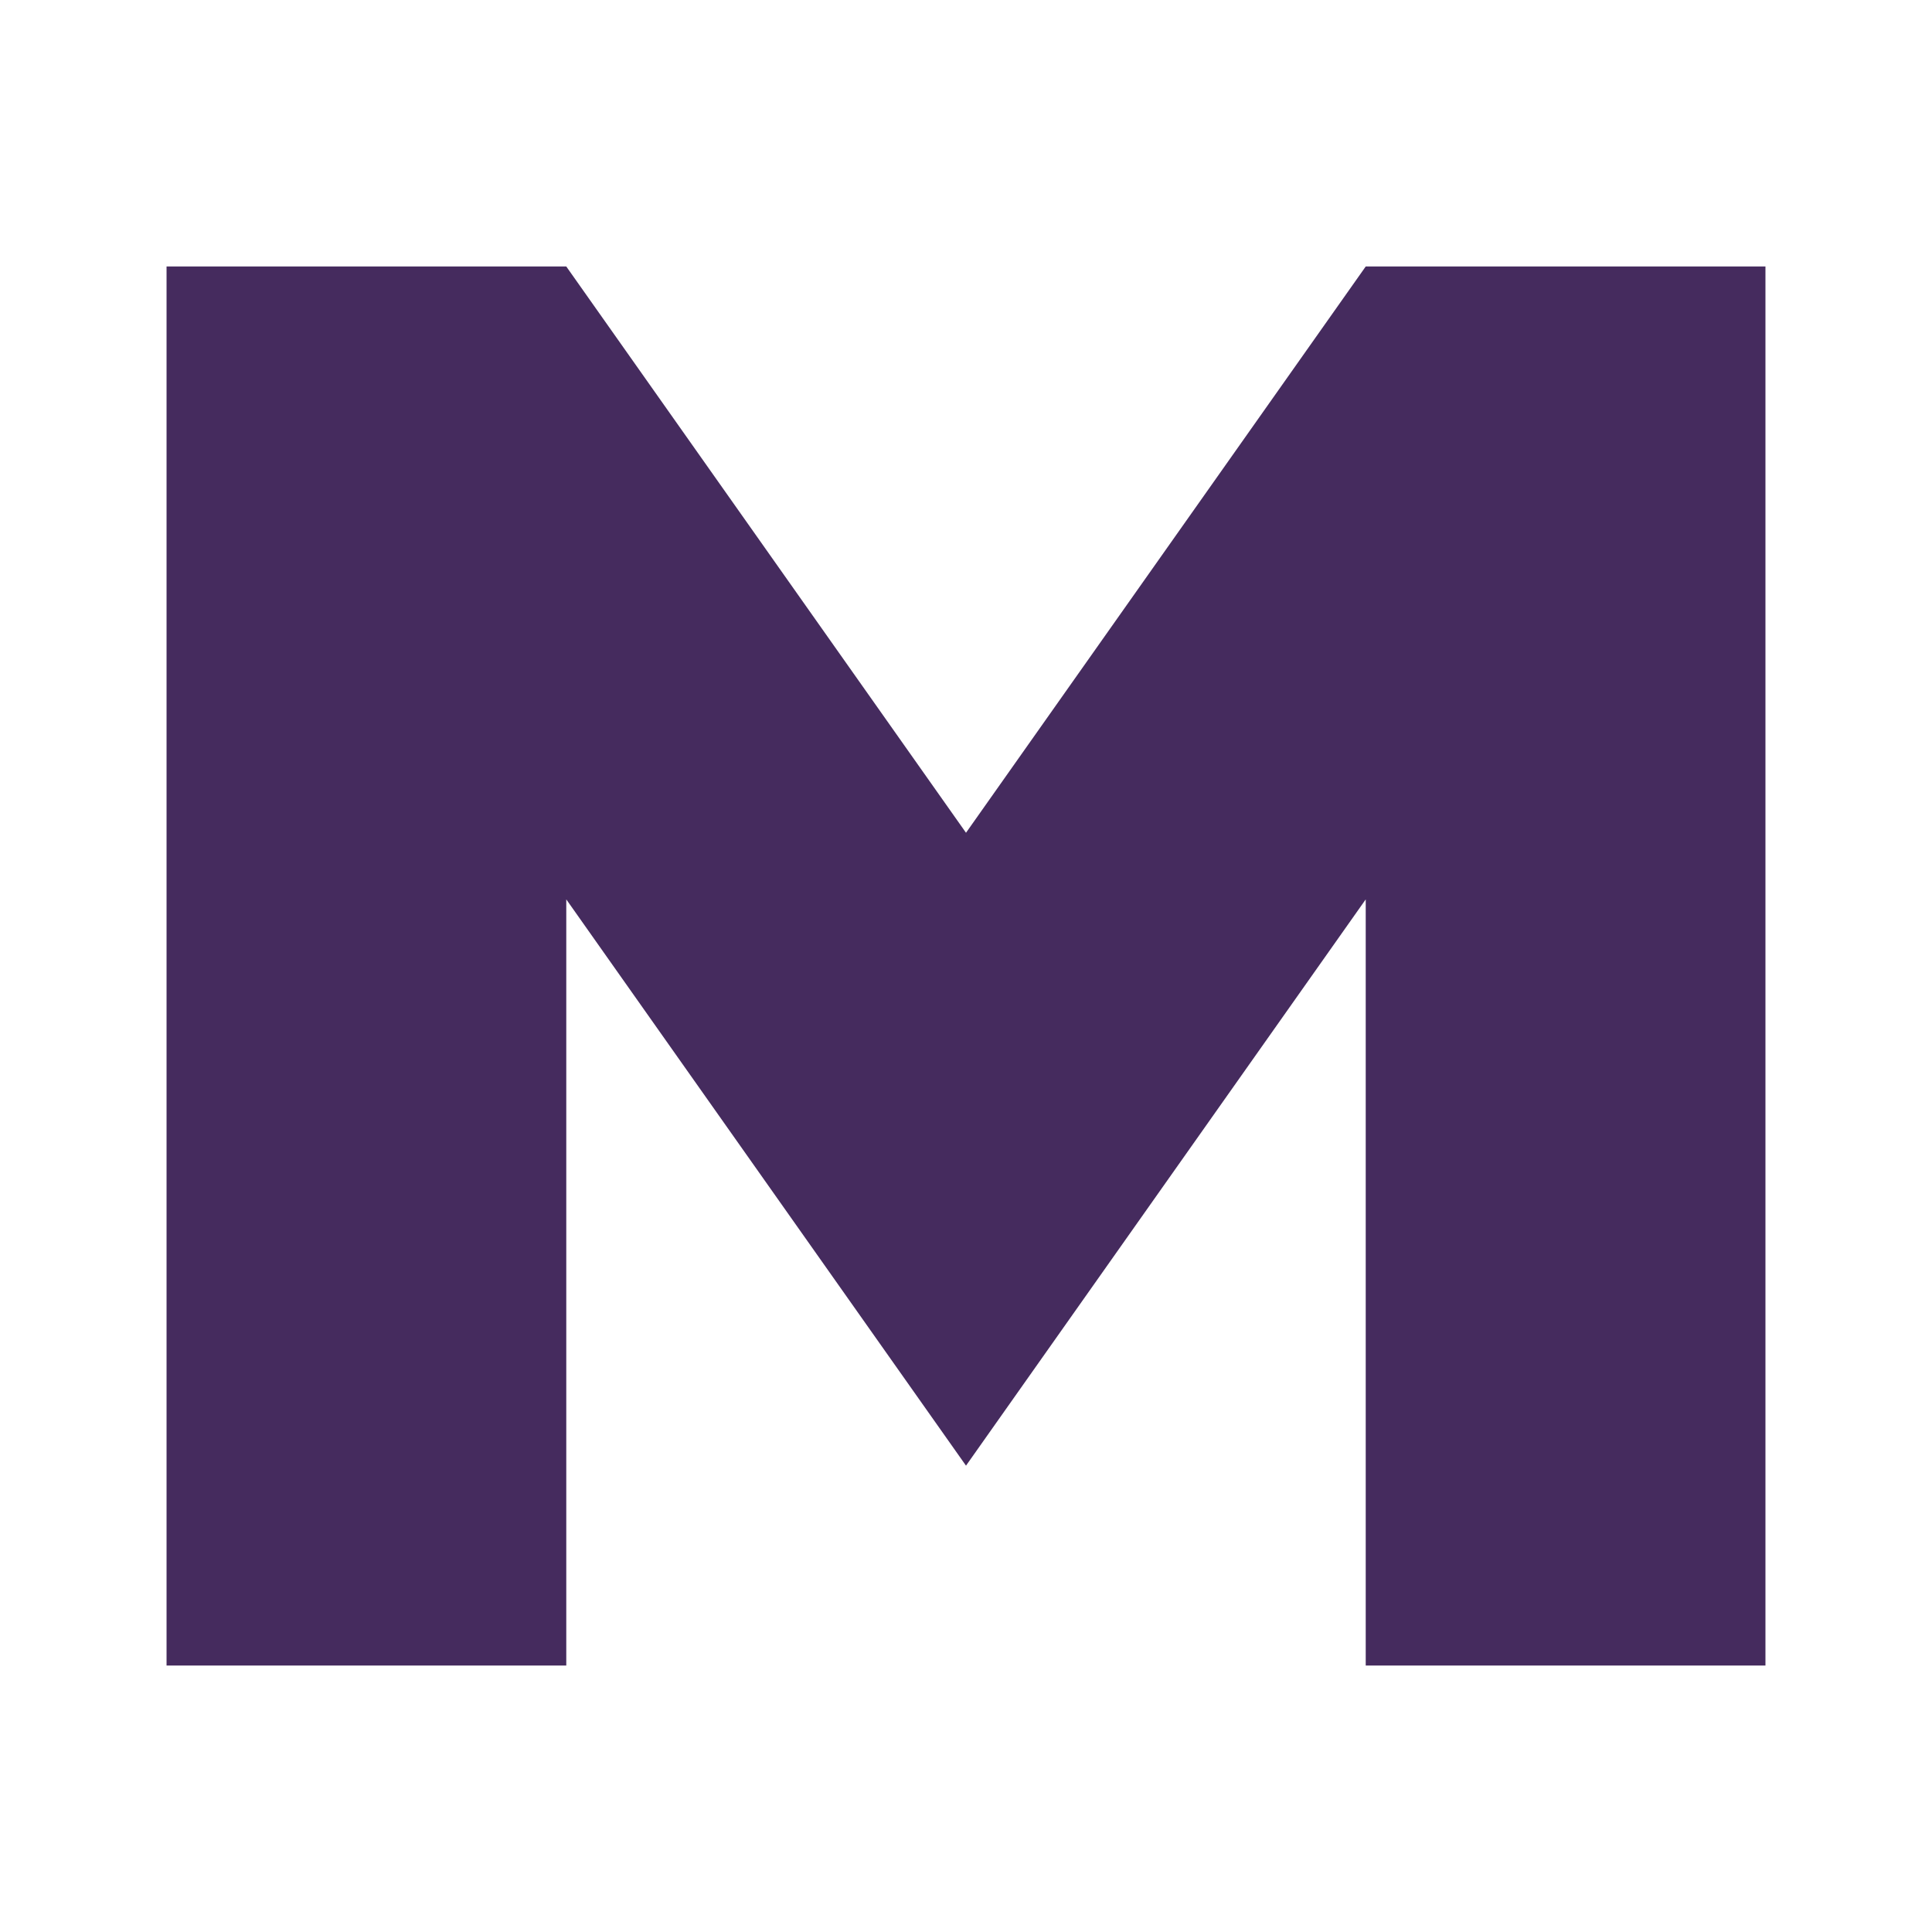
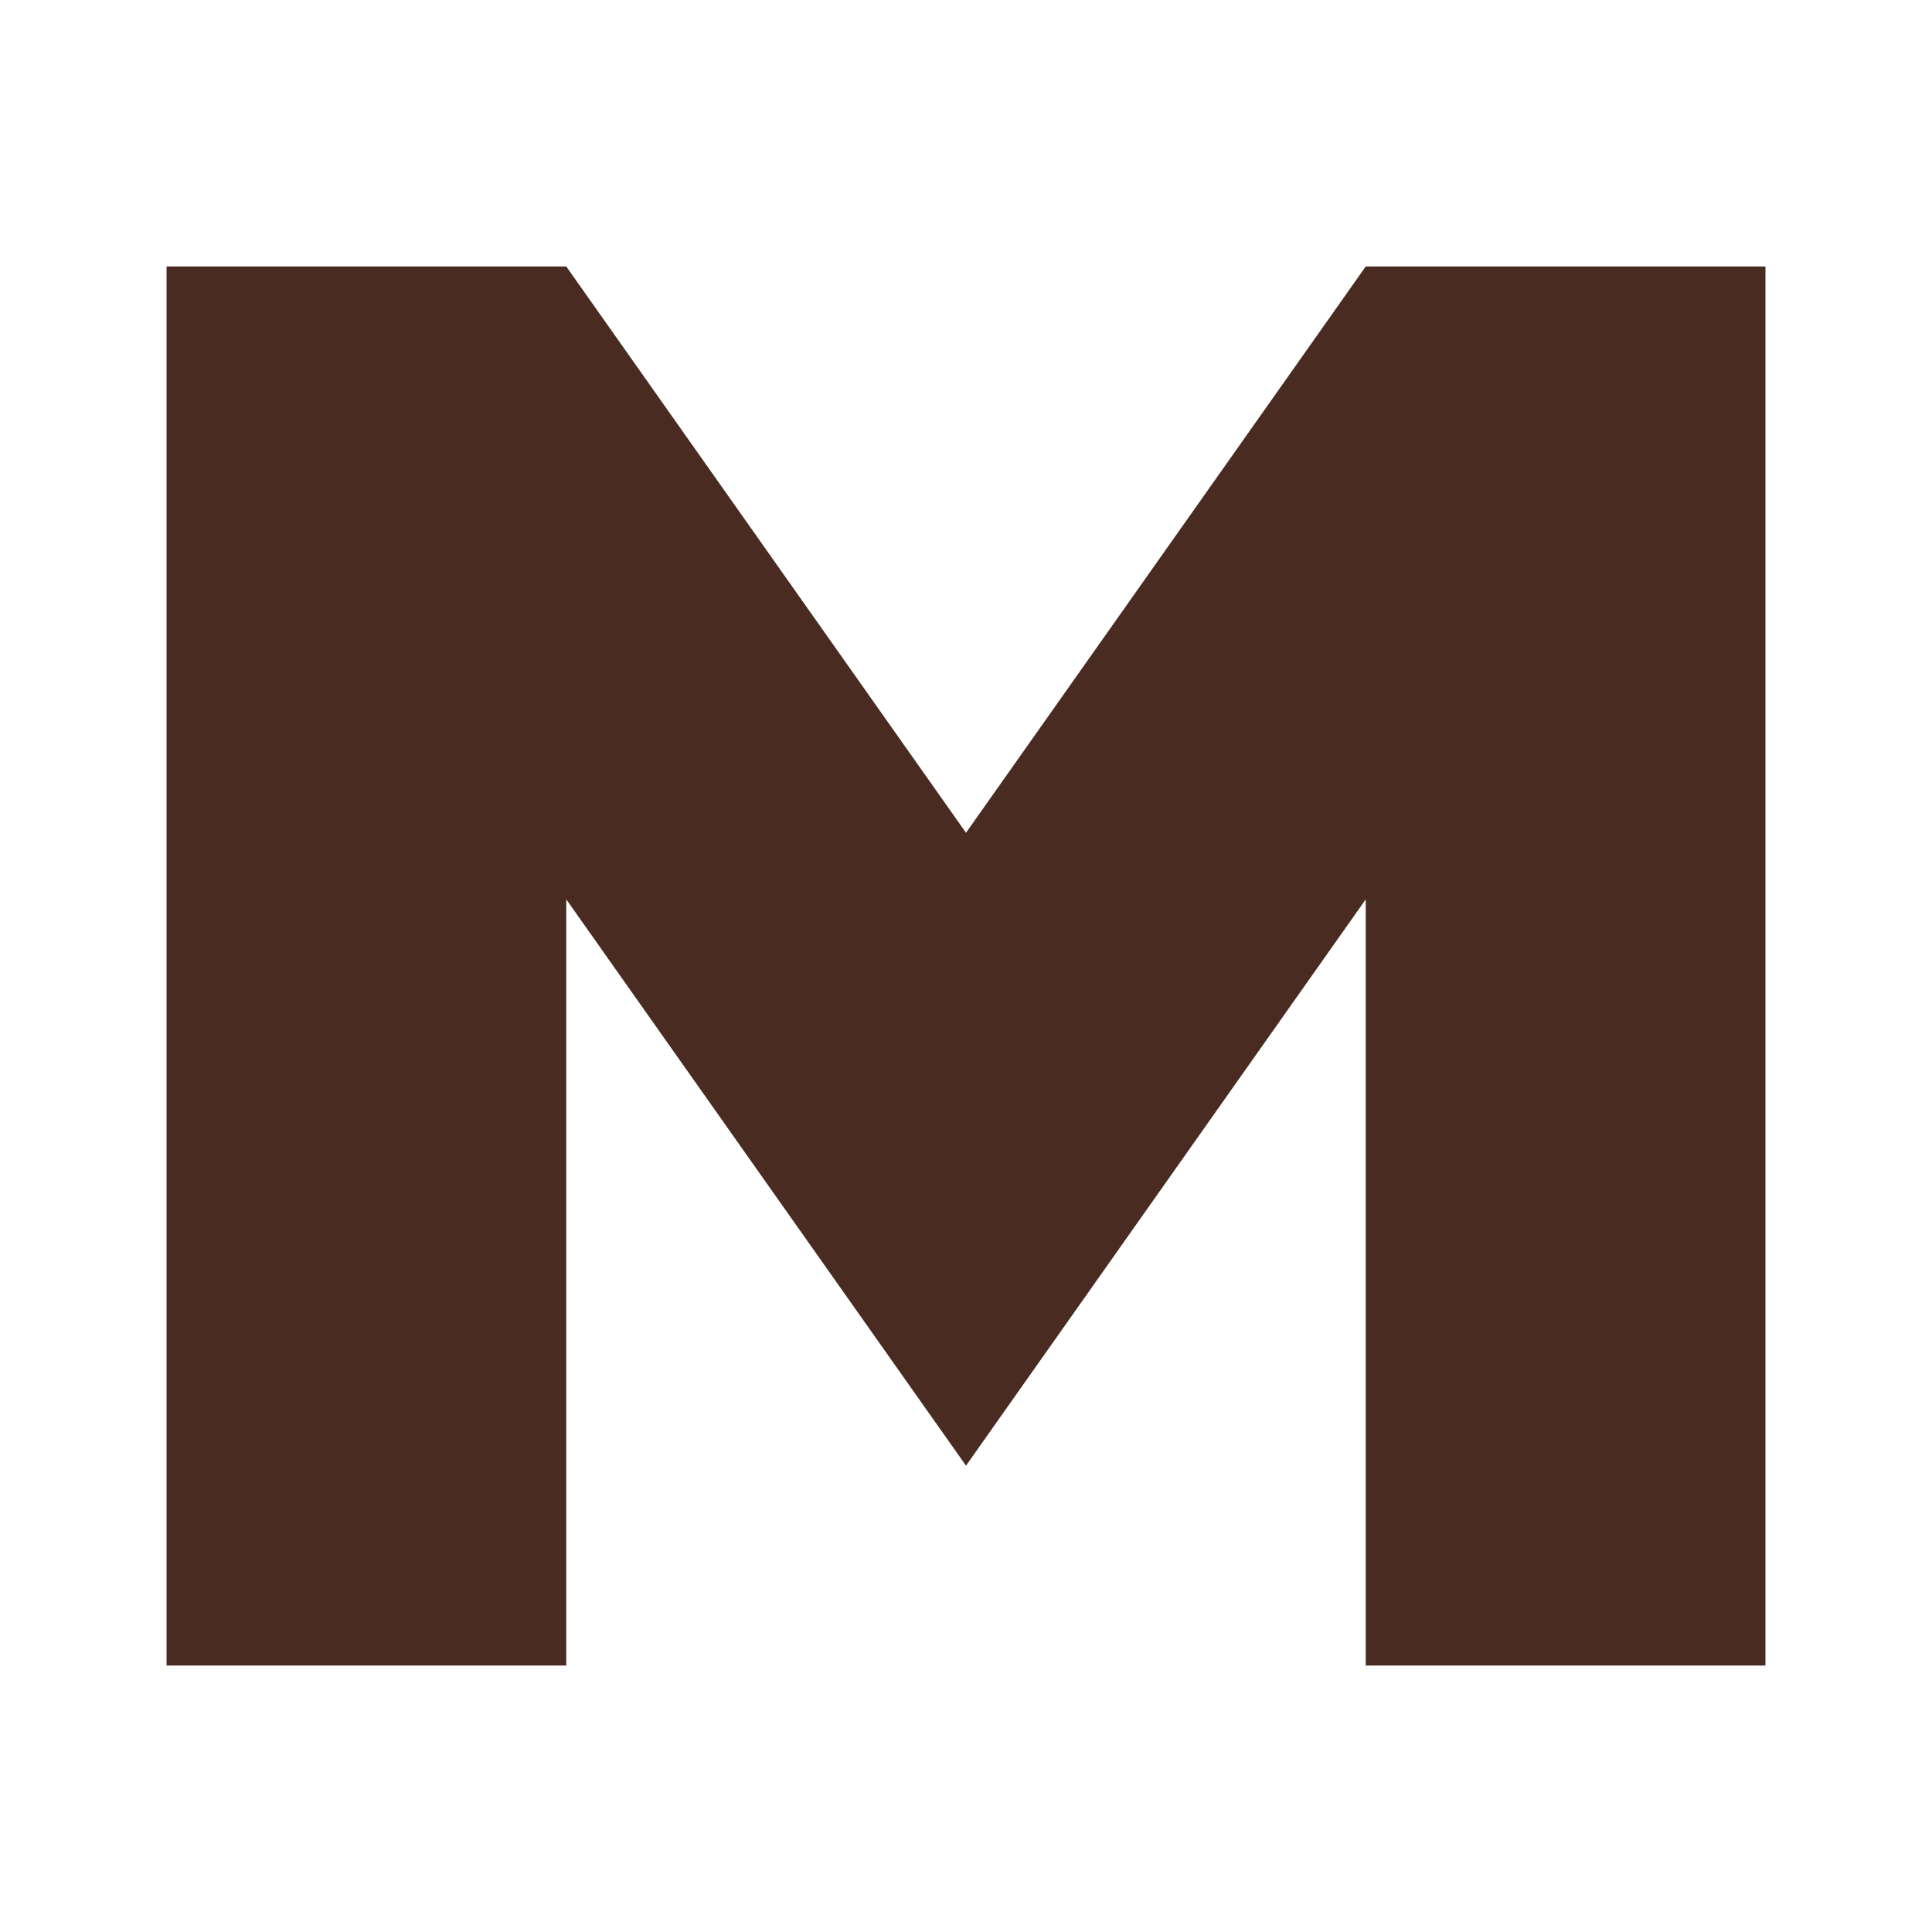
<svg xmlns="http://www.w3.org/2000/svg" viewBox="3 4 58 58" width="58" height="58" role="img" aria-label="DEALMOSAIC">
-   <polygon points="8,54 8,12 20,12 32,29 32,48 20,31 20,54" fill="#452B5E" />
-   <polygon points="32,29 44,12 56,12 56,54 44,54 44,31 32,48" fill="#452B5E" />
+   <polygon points="8,54 8,12 20,12 32,29 32,48 20,31 20,54" fill="#4A2B22" />
+   <polygon points="32,29 44,12 56,12 56,54 44,54 44,31 32,48" fill="#4A2B22" />
</svg>
